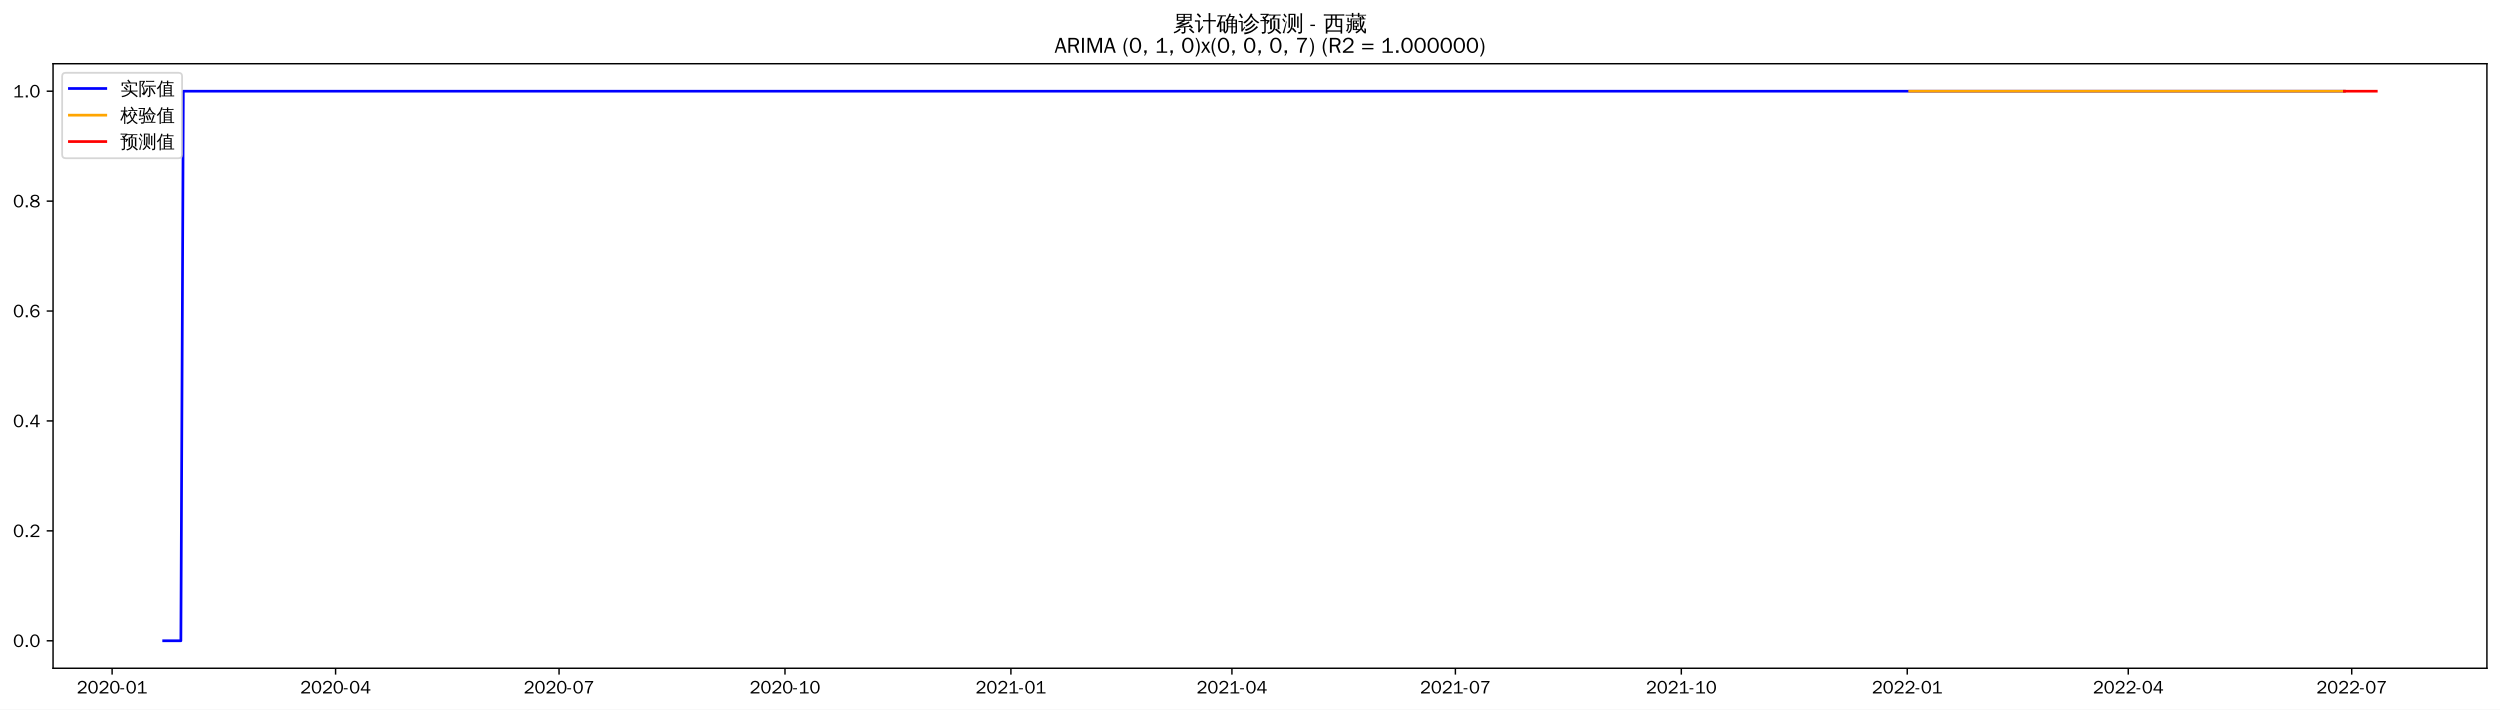
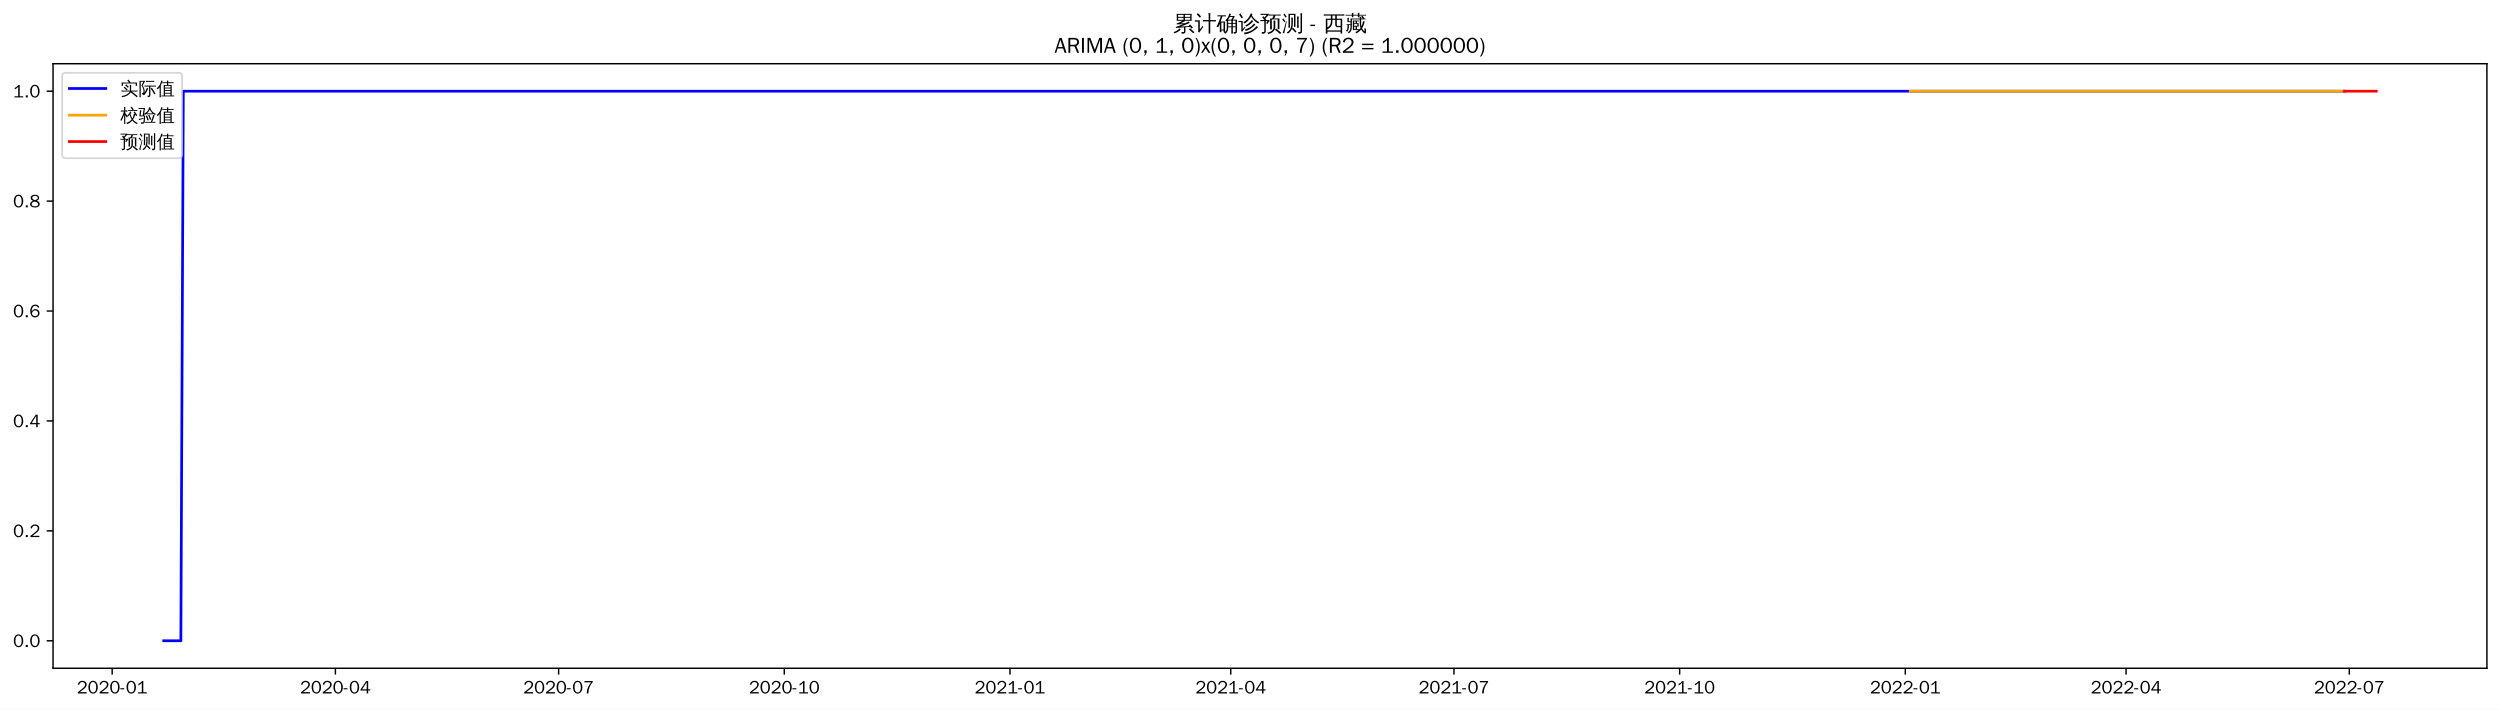
<svg xmlns="http://www.w3.org/2000/svg" xmlns:xlink="http://www.w3.org/1999/xlink" width="1375.592pt" height="390.418pt" viewBox="0 0 1375.592 390.418" version="1.1">
  <defs>
    <style type="text/css">*{stroke-linejoin: round; stroke-linecap: butt}</style>
  </defs>
  <g id="figure_1">
    <g id="patch_1">
      <path d="M 0 390.418  L 1375.592 390.418  L 1375.592 -0  L 0 -0  z " style="fill: #ffffff" />
    </g>
    <g id="axes_1">
      <g id="patch_2">
        <path d="M 29.192 367.701  L 1368.392 367.701  L 1368.392 35.061  L 29.192 35.061  z " style="fill: #ffffff" />
      </g>
      <g id="matplotlib.axis_1">
        <g id="xtick_1">
          <g id="line2d_1">
            <defs>
-               <path id="m395ae5145e" d="M 0 0  L 0 3.5  " style="stroke: #000000; stroke-width: 0.8" />
+               <path id="me0e0cd0b0f" d="M 0 0  L 0 3.5  " style="stroke: #000000; stroke-width: 0.8" />
            </defs>
            <g>
-               <use xlink:href="#m395ae5145e" x="61.689" y="367.701" style="stroke: #000000; stroke-width: 0.8" />
+               <use xlink:href="#me0e0cd0b0f" x="61.721" y="367.701" style="stroke: #000000; stroke-width: 0.8" />
            </g>
          </g>
          <g id="text_1">
-             <g transform="translate(42.19933 381.5573)scale(0.1 -0.1)">
+             <g transform="translate(42.23079 381.5573)scale(0.1 -0.1)">
              <defs>
                <path id="WenQuanYiZenHei-32" d="M 3488 0  L 369 0  L 369 456  L 2150 1850  Q 2931 2463 2931 3144  Q 2931 3619 2488 3863  Q 2231 4013 1931 4013  Q 1425 4013 1113 3619  Q 894 3356 881 3013  L 369 3169  Q 531 3981 1213 4300  Q 1544 4456 1950 4456  Q 2631 4456 3088 4044  L 3225 3888  L 3350 3706  Q 3481 3444 3481 3144  Q 3481 2313 2519 1569  L 1069 456  L 3488 456  L 3488 0  z " transform="scale(0.015625)" />
                <path id="WenQuanYiZenHei-30" d="M 3581 2175  Q 3581 1288 3169 638  Q 2713 -63 1938 -63  Q 1025 -63 563 831  Q 256 1425 256 2188  Q 256 3188 700 3819  Q 1138 4456 1888 4456  Q 2863 4456 3306 3500  Q 3581 2925 3581 2175  z M 3019 2100  Q 3019 3356 2500 3806  L 2350 3919  Q 2144 4031 1888 4031  Q 1100 4031 888 2956  Q 819 2625 819 2225  Q 819 1013 1338 569  Q 1588 356 1938 356  Q 2675 356 2925 1294  Q 3019 1663 3019 2100  z " transform="scale(0.015625)" />
                <path id="WenQuanYiZenHei-2d" d="M 1363 1444  L 0 1444  L 0 1844  L 1363 1844  L 1363 1444  z " transform="scale(0.015625)" />
                <path id="WenQuanYiZenHei-31" d="M 3556 0  L 488 0  L 488 406  L 1800 406  L 1800 3725  Q 1231 3125 588 2788  L 588 3338  Q 1456 3781 1931 4388  L 2331 4388  L 2331 406  L 3556 406  L 3556 0  z " transform="scale(0.015625)" />
              </defs>
              <use xlink:href="#WenQuanYiZenHei-32" />
              <use xlink:href="#WenQuanYiZenHei-30" x="59.961" />
              <use xlink:href="#WenQuanYiZenHei-32" x="119.922" />
              <use xlink:href="#WenQuanYiZenHei-30" x="179.883" />
              <use xlink:href="#WenQuanYiZenHei-2d" x="239.844" />
              <use xlink:href="#WenQuanYiZenHei-30" x="269.824" />
              <use xlink:href="#WenQuanYiZenHei-31" x="329.785" />
            </g>
          </g>
        </g>
        <g id="xtick_2">
          <g id="line2d_2">
            <g>
-               <use xlink:href="#m395ae5145e" x="184.651" y="367.701" style="stroke: #000000; stroke-width: 0.8" />
+               <use xlink:href="#me0e0cd0b0f" x="184.546" y="367.701" style="stroke: #000000; stroke-width: 0.8" />
            </g>
          </g>
          <g id="text_2">
-             <g transform="translate(165.1609 381.5573)scale(0.1 -0.1)">
+             <g transform="translate(165.056 381.5573)scale(0.1 -0.1)">
              <defs>
                <path id="WenQuanYiZenHei-34" d="M 3631 1025  L 2913 1025  L 2913 0  L 2381 0  L 2381 1025  L 219 1025  L 219 1388  L 2225 4388  L 2913 4388  L 2913 1444  L 3631 1444  L 3631 1025  z M 2381 1444  L 2381 3963  L 788 1444  L 2381 1444  z " transform="scale(0.015625)" />
              </defs>
              <use xlink:href="#WenQuanYiZenHei-32" />
              <use xlink:href="#WenQuanYiZenHei-30" x="59.961" />
              <use xlink:href="#WenQuanYiZenHei-32" x="119.922" />
              <use xlink:href="#WenQuanYiZenHei-30" x="179.883" />
              <use xlink:href="#WenQuanYiZenHei-2d" x="239.844" />
              <use xlink:href="#WenQuanYiZenHei-30" x="269.824" />
              <use xlink:href="#WenQuanYiZenHei-34" x="329.785" />
            </g>
          </g>
        </g>
        <g id="xtick_3">
          <g id="line2d_3">
            <g>
-               <use xlink:href="#m395ae5145e" x="307.612" y="367.701" style="stroke: #000000; stroke-width: 0.8" />
+               <use xlink:href="#me0e0cd0b0f" x="307.371" y="367.701" style="stroke: #000000; stroke-width: 0.8" />
            </g>
          </g>
          <g id="text_3">
-             <g transform="translate(288.1224 381.5573)scale(0.1 -0.1)">
+             <g transform="translate(287.8813 381.5573)scale(0.1 -0.1)">
              <defs>
                <path id="WenQuanYiZenHei-37" d="M 3400 4056  Q 1838 2175 1838 0  L 1275 0  Q 1269 1438 2056 2825  Q 2381 3400 2825 3913  L 444 3913  L 500 4388  L 3400 4388  L 3400 4056  z " transform="scale(0.015625)" />
              </defs>
              <use xlink:href="#WenQuanYiZenHei-32" />
              <use xlink:href="#WenQuanYiZenHei-30" x="59.961" />
              <use xlink:href="#WenQuanYiZenHei-32" x="119.922" />
              <use xlink:href="#WenQuanYiZenHei-30" x="179.883" />
              <use xlink:href="#WenQuanYiZenHei-2d" x="239.844" />
              <use xlink:href="#WenQuanYiZenHei-30" x="269.824" />
              <use xlink:href="#WenQuanYiZenHei-37" x="329.785" />
            </g>
          </g>
        </g>
        <g id="xtick_4">
          <g id="line2d_4">
            <g>
-               <use xlink:href="#m395ae5145e" x="431.925" y="367.701" style="stroke: #000000; stroke-width: 0.8" />
+               <use xlink:href="#me0e0cd0b0f" x="431.546" y="367.701" style="stroke: #000000; stroke-width: 0.8" />
            </g>
          </g>
          <g id="text_4">
-             <g transform="translate(412.4352 381.5573)scale(0.1 -0.1)">
+             <g transform="translate(412.0562 381.5573)scale(0.1 -0.1)">
              <use xlink:href="#WenQuanYiZenHei-32" />
              <use xlink:href="#WenQuanYiZenHei-30" x="59.961" />
              <use xlink:href="#WenQuanYiZenHei-32" x="119.922" />
              <use xlink:href="#WenQuanYiZenHei-30" x="179.883" />
              <use xlink:href="#WenQuanYiZenHei-2d" x="239.844" />
              <use xlink:href="#WenQuanYiZenHei-31" x="269.824" />
              <use xlink:href="#WenQuanYiZenHei-30" x="329.785" />
            </g>
          </g>
        </g>
        <g id="xtick_5">
          <g id="line2d_5">
            <g>
-               <use xlink:href="#m395ae5145e" x="556.238" y="367.701" style="stroke: #000000; stroke-width: 0.8" />
+               <use xlink:href="#me0e0cd0b0f" x="555.721" y="367.701" style="stroke: #000000; stroke-width: 0.8" />
            </g>
          </g>
          <g id="text_5">
-             <g transform="translate(536.748 381.5573)scale(0.1 -0.1)">
+             <g transform="translate(536.2312 381.5573)scale(0.1 -0.1)">
              <use xlink:href="#WenQuanYiZenHei-32" />
              <use xlink:href="#WenQuanYiZenHei-30" x="59.961" />
              <use xlink:href="#WenQuanYiZenHei-32" x="119.922" />
              <use xlink:href="#WenQuanYiZenHei-31" x="179.883" />
              <use xlink:href="#WenQuanYiZenHei-2d" x="239.844" />
              <use xlink:href="#WenQuanYiZenHei-30" x="269.824" />
              <use xlink:href="#WenQuanYiZenHei-31" x="329.785" />
            </g>
          </g>
        </g>
        <g id="xtick_6">
          <g id="line2d_6">
            <g>
-               <use xlink:href="#m395ae5145e" x="677.848" y="367.701" style="stroke: #000000; stroke-width: 0.8" />
+               <use xlink:href="#me0e0cd0b0f" x="677.197" y="367.701" style="stroke: #000000; stroke-width: 0.8" />
            </g>
          </g>
          <g id="text_6">
-             <g transform="translate(658.3583 381.5573)scale(0.1 -0.1)">
+             <g transform="translate(657.7067 381.5573)scale(0.1 -0.1)">
              <use xlink:href="#WenQuanYiZenHei-32" />
              <use xlink:href="#WenQuanYiZenHei-30" x="59.961" />
              <use xlink:href="#WenQuanYiZenHei-32" x="119.922" />
              <use xlink:href="#WenQuanYiZenHei-31" x="179.883" />
              <use xlink:href="#WenQuanYiZenHei-2d" x="239.844" />
              <use xlink:href="#WenQuanYiZenHei-30" x="269.824" />
              <use xlink:href="#WenQuanYiZenHei-34" x="329.785" />
            </g>
          </g>
        </g>
        <g id="xtick_7">
          <g id="line2d_7">
            <g>
-               <use xlink:href="#m395ae5145e" x="800.81" y="367.701" style="stroke: #000000; stroke-width: 0.8" />
+               <use xlink:href="#me0e0cd0b0f" x="800.022" y="367.701" style="stroke: #000000; stroke-width: 0.8" />
            </g>
          </g>
          <g id="text_7">
-             <g transform="translate(781.3199 381.5573)scale(0.1 -0.1)">
+             <g transform="translate(780.5319 381.5573)scale(0.1 -0.1)">
              <use xlink:href="#WenQuanYiZenHei-32" />
              <use xlink:href="#WenQuanYiZenHei-30" x="59.961" />
              <use xlink:href="#WenQuanYiZenHei-32" x="119.922" />
              <use xlink:href="#WenQuanYiZenHei-31" x="179.883" />
              <use xlink:href="#WenQuanYiZenHei-2d" x="239.844" />
              <use xlink:href="#WenQuanYiZenHei-30" x="269.824" />
              <use xlink:href="#WenQuanYiZenHei-37" x="329.785" />
            </g>
          </g>
        </g>
        <g id="xtick_8">
          <g id="line2d_8">
            <g>
-               <use xlink:href="#m395ae5145e" x="925.123" y="367.701" style="stroke: #000000; stroke-width: 0.8" />
+               <use xlink:href="#me0e0cd0b0f" x="924.197" y="367.701" style="stroke: #000000; stroke-width: 0.8" />
            </g>
          </g>
          <g id="text_8">
-             <g transform="translate(905.6327 381.5573)scale(0.1 -0.1)">
+             <g transform="translate(904.7069 381.5573)scale(0.1 -0.1)">
              <use xlink:href="#WenQuanYiZenHei-32" />
              <use xlink:href="#WenQuanYiZenHei-30" x="59.961" />
              <use xlink:href="#WenQuanYiZenHei-32" x="119.922" />
              <use xlink:href="#WenQuanYiZenHei-31" x="179.883" />
              <use xlink:href="#WenQuanYiZenHei-2d" x="239.844" />
              <use xlink:href="#WenQuanYiZenHei-31" x="269.824" />
              <use xlink:href="#WenQuanYiZenHei-30" x="329.785" />
            </g>
          </g>
        </g>
        <g id="xtick_9">
          <g id="line2d_9">
            <g>
-               <use xlink:href="#m395ae5145e" x="1049.435" y="367.701" style="stroke: #000000; stroke-width: 0.8" />
+               <use xlink:href="#me0e0cd0b0f" x="1048.372" y="367.701" style="stroke: #000000; stroke-width: 0.8" />
            </g>
          </g>
          <g id="text_9">
-             <g transform="translate(1029.945 381.5573)scale(0.1 -0.1)">
+             <g transform="translate(1028.882 381.5573)scale(0.1 -0.1)">
              <use xlink:href="#WenQuanYiZenHei-32" />
              <use xlink:href="#WenQuanYiZenHei-30" x="59.961" />
              <use xlink:href="#WenQuanYiZenHei-32" x="119.922" />
              <use xlink:href="#WenQuanYiZenHei-32" x="179.883" />
              <use xlink:href="#WenQuanYiZenHei-2d" x="239.844" />
              <use xlink:href="#WenQuanYiZenHei-30" x="269.824" />
              <use xlink:href="#WenQuanYiZenHei-31" x="329.785" />
            </g>
          </g>
        </g>
        <g id="xtick_10">
          <g id="line2d_10">
            <g>
-               <use xlink:href="#m395ae5145e" x="1171.046" y="367.701" style="stroke: #000000; stroke-width: 0.8" />
+               <use xlink:href="#me0e0cd0b0f" x="1169.847" y="367.701" style="stroke: #000000; stroke-width: 0.8" />
            </g>
          </g>
          <g id="text_10">
-             <g transform="translate(1151.556 381.5573)scale(0.1 -0.1)">
+             <g transform="translate(1150.357 381.5573)scale(0.1 -0.1)">
              <use xlink:href="#WenQuanYiZenHei-32" />
              <use xlink:href="#WenQuanYiZenHei-30" x="59.961" />
              <use xlink:href="#WenQuanYiZenHei-32" x="119.922" />
              <use xlink:href="#WenQuanYiZenHei-32" x="179.883" />
              <use xlink:href="#WenQuanYiZenHei-2d" x="239.844" />
              <use xlink:href="#WenQuanYiZenHei-30" x="269.824" />
              <use xlink:href="#WenQuanYiZenHei-34" x="329.785" />
            </g>
          </g>
        </g>
        <g id="xtick_11">
          <g id="line2d_11">
            <g>
-               <use xlink:href="#m395ae5145e" x="1294.007" y="367.701" style="stroke: #000000; stroke-width: 0.8" />
+               <use xlink:href="#me0e0cd0b0f" x="1292.672" y="367.701" style="stroke: #000000; stroke-width: 0.8" />
            </g>
          </g>
          <g id="text_11">
-             <g transform="translate(1274.517 381.5573)scale(0.1 -0.1)">
+             <g transform="translate(1273.183 381.5573)scale(0.1 -0.1)">
              <use xlink:href="#WenQuanYiZenHei-32" />
              <use xlink:href="#WenQuanYiZenHei-30" x="59.961" />
              <use xlink:href="#WenQuanYiZenHei-32" x="119.922" />
              <use xlink:href="#WenQuanYiZenHei-32" x="179.883" />
              <use xlink:href="#WenQuanYiZenHei-2d" x="239.844" />
              <use xlink:href="#WenQuanYiZenHei-30" x="269.824" />
              <use xlink:href="#WenQuanYiZenHei-37" x="329.785" />
            </g>
          </g>
        </g>
      </g>
      <g id="matplotlib.axis_2">
        <g id="ytick_1">
          <g id="line2d_12">
            <defs>
-               <path id="maf4e1ea044" d="M 0 0  L -3.5 0  " style="stroke: #000000; stroke-width: 0.8" />
+               <path id="m2fe82721d5" d="M 0 0  L -3.5 0  " style="stroke: #000000; stroke-width: 0.8" />
            </defs>
            <g>
-               <use xlink:href="#maf4e1ea044" x="29.192" y="352.581" style="stroke: #000000; stroke-width: 0.8" />
+               <use xlink:href="#m2fe82721d5" x="29.192" y="352.581" style="stroke: #000000; stroke-width: 0.8" />
            </g>
          </g>
          <g id="text_12">
            <g transform="translate(7.2 356.0091)scale(0.1 -0.1)">
              <defs>
                <path id="WenQuanYiZenHei-2e" d="M 1344 0  L 631 0  L 631 725  L 1344 725  L 1344 0  z " transform="scale(0.015625)" />
              </defs>
              <use xlink:href="#WenQuanYiZenHei-30" />
              <use xlink:href="#WenQuanYiZenHei-2e" x="59.961" />
              <use xlink:href="#WenQuanYiZenHei-30" x="89.941" />
            </g>
          </g>
        </g>
        <g id="ytick_2">
          <g id="line2d_13">
            <g>
-               <use xlink:href="#maf4e1ea044" x="29.192" y="292.101" style="stroke: #000000; stroke-width: 0.8" />
+               <use xlink:href="#m2fe82721d5" x="29.192" y="292.101" style="stroke: #000000; stroke-width: 0.8" />
            </g>
          </g>
          <g id="text_13">
            <g transform="translate(7.2 295.5291)scale(0.1 -0.1)">
              <use xlink:href="#WenQuanYiZenHei-30" />
              <use xlink:href="#WenQuanYiZenHei-2e" x="59.961" />
              <use xlink:href="#WenQuanYiZenHei-32" x="89.941" />
            </g>
          </g>
        </g>
        <g id="ytick_3">
          <g id="line2d_14">
            <g>
-               <use xlink:href="#maf4e1ea044" x="29.192" y="231.621" style="stroke: #000000; stroke-width: 0.8" />
+               <use xlink:href="#m2fe82721d5" x="29.192" y="231.621" style="stroke: #000000; stroke-width: 0.8" />
            </g>
          </g>
          <g id="text_14">
            <g transform="translate(7.2 235.0491)scale(0.1 -0.1)">
              <use xlink:href="#WenQuanYiZenHei-30" />
              <use xlink:href="#WenQuanYiZenHei-2e" x="59.961" />
              <use xlink:href="#WenQuanYiZenHei-34" x="89.941" />
            </g>
          </g>
        </g>
        <g id="ytick_4">
          <g id="line2d_15">
            <g>
-               <use xlink:href="#maf4e1ea044" x="29.192" y="171.141" style="stroke: #000000; stroke-width: 0.8" />
+               <use xlink:href="#m2fe82721d5" x="29.192" y="171.141" style="stroke: #000000; stroke-width: 0.8" />
            </g>
          </g>
          <g id="text_15">
            <g transform="translate(7.2 174.5691)scale(0.1 -0.1)">
              <defs>
                <path id="WenQuanYiZenHei-36" d="M 3550 1431  Q 3550 725 3006 288  Q 2581 -63 1994 -63  Q 1013 -63 563 825  Q 288 1363 288 2081  Q 288 3294 856 3938  Q 1319 4456 2075 4456  Q 2969 4456 3363 3756  Q 3431 3631 3481 3481  L 2988 3350  Q 2750 3994 2075 4006  Q 1056 4006 844 2669  Q 794 2356 794 1981  L 806 1981  Q 1006 2506 1544 2744  Q 1819 2869 2119 2869  Q 2788 2869 3213 2375  Q 3550 1975 3550 1431  z M 3038 1406  Q 3038 1906 2656 2213  Q 2381 2431 2038 2431  Q 1525 2431 1181 2044  Q 919 1744 919 1356  Q 919 881 1344 581  Q 1631 375 1981 375  Q 2519 375 2838 781  Q 3038 1050 3038 1406  z " transform="scale(0.015625)" />
              </defs>
              <use xlink:href="#WenQuanYiZenHei-30" />
              <use xlink:href="#WenQuanYiZenHei-2e" x="59.961" />
              <use xlink:href="#WenQuanYiZenHei-36" x="89.941" />
            </g>
          </g>
        </g>
        <g id="ytick_5">
          <g id="line2d_16">
            <g>
-               <use xlink:href="#maf4e1ea044" x="29.192" y="110.661" style="stroke: #000000; stroke-width: 0.8" />
+               <use xlink:href="#m2fe82721d5" x="29.192" y="110.661" style="stroke: #000000; stroke-width: 0.8" />
            </g>
          </g>
          <g id="text_16">
            <g transform="translate(7.2 114.0891)scale(0.1 -0.1)">
              <defs>
                <path id="WenQuanYiZenHei-38" d="M 3619 1175  Q 3619 431 2850 100  Q 2444 -63 1944 -63  Q 1231 -63 725 269  Q 225 594 225 1125  Q 225 1881 1269 2281  Q 719 2481 519 2938  Q 444 3119 444 3319  Q 444 4000 1144 4294  Q 1519 4456 1963 4456  Q 2669 4456 3094 4094  Q 3425 3813 3425 3369  Q 3425 2638 2575 2356  Q 3231 2056 3450 1725  Q 3619 1488 3619 1175  z M 2944 3344  Q 2944 3906 2288 4019  Q 2138 4044 1969 4044  Q 1438 4044 1163 3775  Q 1000 3613 1000 3375  Q 1000 2925 1594 2663  Q 1756 2588 1931 2550  Q 2581 2725 2788 2956  Q 2944 3125 2944 3344  z M 3075 1094  Q 3075 1738 1875 2050  Q 1094 1881 850 1463  Q 763 1313 763 1131  Q 763 569 1456 406  Q 1681 344 1944 344  Q 2519 344 2850 619  Q 3075 813 3075 1094  z " transform="scale(0.015625)" />
              </defs>
              <use xlink:href="#WenQuanYiZenHei-30" />
              <use xlink:href="#WenQuanYiZenHei-2e" x="59.961" />
              <use xlink:href="#WenQuanYiZenHei-38" x="89.941" />
            </g>
          </g>
        </g>
        <g id="ytick_6">
          <g id="line2d_17">
            <g>
-               <use xlink:href="#maf4e1ea044" x="29.192" y="50.181" style="stroke: #000000; stroke-width: 0.8" />
+               <use xlink:href="#m2fe82721d5" x="29.192" y="50.181" style="stroke: #000000; stroke-width: 0.8" />
            </g>
          </g>
          <g id="text_17">
            <g transform="translate(7.2 53.60912)scale(0.1 -0.1)">
              <use xlink:href="#WenQuanYiZenHei-31" />
              <use xlink:href="#WenQuanYiZenHei-2e" x="59.961" />
              <use xlink:href="#WenQuanYiZenHei-30" x="89.941" />
            </g>
          </g>
        </g>
      </g>
      <g id="line2d_18">
-         <path d="M 90.065 352.581  L 99.523 352.581  L 100.875 50.181  L 1289.954 50.181  L 1289.954 50.181  " clip-path="url(#p547ffc4bbb)" style="fill: none; stroke: #0000ff; stroke-width: 1.5; stroke-linecap: square" />
+         <path d="M 90.065 352.581  L 99.513 352.581  L 100.863 50.181  L 1289.973 50.181  L 1289.973 50.181  " clip-path="url(#pf0f1c2ff6e)" style="fill: none; stroke: #0000ff; stroke-width: 1.5; stroke-linecap: square" />
      </g>
      <g id="line2d_19">
-         <path d="M 1050.787 50.181  L 1289.954 50.181  L 1289.954 50.181  " clip-path="url(#p547ffc4bbb)" style="fill: none; stroke: #ffa500; stroke-width: 1.5; stroke-linecap: square" />
+         <path d="M 1051.071 50.181  L 1289.973 50.181  L 1289.973 50.181  " clip-path="url(#pf0f1c2ff6e)" style="fill: none; stroke: #ffa500; stroke-width: 1.5; stroke-linecap: square" />
      </g>
      <g id="line2d_20">
-         <path d="M 1289.954 50.181  L 1291.305 50.181  L 1292.656 50.181  L 1294.007 50.181  L 1295.358 50.181  L 1296.71 50.181  L 1298.061 50.181  L 1299.412 50.181  L 1300.763 50.181  L 1302.115 50.181  L 1303.466 50.181  L 1304.817 50.181  L 1306.168 50.181  L 1307.519 50.181  " clip-path="url(#p547ffc4bbb)" style="fill: none; stroke: #ff0000; stroke-width: 1.5; stroke-linecap: square" />
+         <path d="M 1289.973 50.181  L 1291.323 50.181  L 1292.672 50.181  L 1294.022 50.181  L 1295.372 50.181  L 1296.722 50.181  L 1298.071 50.181  L 1299.421 50.181  L 1300.771 50.181  L 1302.121 50.181  L 1303.47 50.181  L 1304.82 50.181  L 1306.17 50.181  L 1307.519 50.181  " clip-path="url(#pf0f1c2ff6e)" style="fill: none; stroke: #ff0000; stroke-width: 1.5; stroke-linecap: square" />
      </g>
      <g id="patch_3">
        <path d="M 29.192 367.701  L 29.192 35.061  " style="fill: none; stroke: #000000; stroke-width: 0.8; stroke-linejoin: miter; stroke-linecap: square" />
      </g>
      <g id="patch_4">
        <path d="M 1368.392 367.701  L 1368.392 35.061  " style="fill: none; stroke: #000000; stroke-width: 0.8; stroke-linejoin: miter; stroke-linecap: square" />
      </g>
      <g id="patch_5">
        <path d="M 29.192 367.701  L 1368.392 367.701  " style="fill: none; stroke: #000000; stroke-width: 0.8; stroke-linejoin: miter; stroke-linecap: square" />
      </g>
      <g id="patch_6">
        <path d="M 29.192 35.061  L 1368.392 35.061  " style="fill: none; stroke: #000000; stroke-width: 0.8; stroke-linejoin: miter; stroke-linecap: square" />
      </g>
      <g id="text_18">
        <g transform="translate(645.395 17.04188)scale(0.12 -0.12)">
          <defs>
            <path id="WenQuanYiZenHei-7d2f" d="M 5963 -681  Q 5363 -81 4706 456  L 5000 819  Q 5675 269 6294 -350  L 5963 -681  z M 1944 738  Q 2094 556 2281 413  Q 1575 -356 375 -706  Q 350 -481 200 -319  Q 725 -181 1122 69  Q 1519 319 1944 738  z M 3244 -169  L 3244 1063  L 869 881  L 850 1181  Q 1431 1325 2969 1988  L 1119 1931  L 1113 2231  Q 1350 2263 1862 2497  Q 2375 2731 2800 2988  L 1094 2988  Q 1169 4006 1094 5019  L 5506 5019  Q 5425 4006 5500 2988  L 3431 2988  Q 3475 2931 3525 2875  Q 2856 2494 2281 2256  L 3388 2269  L 3650 2288  Q 4338 2606 4650 2800  Q 4744 2563 4881 2344  Q 4644 2225 3975 1956  L 2269 1281  L 4444 1425  L 4813 1469  L 4681 1588  L 4988 1938  Q 5481 1500 5863 963  L 5481 694  Q 5300 950 5081 1188  L 4463 1163  L 3669 1100  L 3669 -250  Q 3669 -444 3488 -594  Q 3225 -819 2569 -813  Q 2638 -513 2431 -294  Q 2619 -319 2900 -322  Q 3181 -325 3212 -294  Q 3244 -263 3244 -169  z M 3513 4131  L 5081 4131  L 5081 4725  L 3513 4725  L 3513 4131  z M 3088 4131  L 3088 4725  L 1519 4725  L 1519 4131  L 3088 4131  z M 3513 3856  L 3513 3288  L 5081 3288  L 5081 3856  L 3513 3856  z M 3088 3856  L 1519 3856  L 1519 3288  L 3088 3288  L 3088 3856  z " transform="scale(0.015625)" />
            <path id="WenQuanYiZenHei-8ba1" d="M 4569 -769  Q 4313 -738 4056 -769  Q 4081 -294 4081 175  L 4081 2806  L 3213 2806  Q 2813 2806 2413 2788  Q 2438 3000 2413 3219  Q 2813 3200 3213 3200  L 4081 3200  L 4081 4313  Q 4081 4788 4056 5263  Q 4313 5231 4569 5263  Q 4550 4788 4550 4313  L 4550 3200  L 5381 3200  Q 5781 3200 6181 3219  Q 6163 3000 6181 2788  Q 5781 2806 5381 2806  L 4550 2806  L 4550 175  Q 4550 -294 4569 -769  z M 38 2725  Q 63 2931 38 3138  Q 419 3119 800 3119  L 1481 3119  L 1481 425  L 2044 1150  L 2250 1488  L 2525 1188  L 2313 950  L 1294 -488  L 963 -231  Q 1025 -94 1025 63  L 1025 2744  L 800 2744  Q 419 2744 38 2725  z M 1450 3913  Q 1094 4438 600 4831  L 913 5225  Q 1488 4769 1869 4194  L 1450 3913  z " transform="scale(0.015625)" />
            <path id="WenQuanYiZenHei-786e" d="M 4794 -769  Q 4563 -744 4331 -769  Q 4350 -344 4350 81  L 4350 1081  L 3419 1081  L 3419 788  Q 3419 225 3150 -194  Q 2881 -613 2456 -806  Q 2375 -569 2150 -444  Q 2531 -344 2765 -15  Q 3000 313 3000 788  L 2994 2919  L 2888 2813  Q 2769 3000 2563 3081  Q 3044 3494 3309 3969  Q 3575 4444 3763 5119  Q 3981 5044 4213 5013  Q 4144 4700 4025 4400  L 5238 4400  L 5306 4050  Q 5213 4031 5163 3947  Q 5113 3863 4813 3325  L 5994 3325  L 5994 -150  Q 5981 -519 5738 -656  Q 5469 -806 5069 -806  Q 5125 -525 4956 -294  Q 5100 -313 5290 -316  Q 5481 -319 5525 -278  Q 5569 -238 5569 25  L 5569 1081  L 4769 1081  L 4769 81  Q 4769 -344 4794 -769  z M 4769 1344  L 5569 1344  L 5569 2100  L 4769 2100  L 4769 1344  z M 4350 1344  L 4350 2100  L 3413 2100  L 3419 1344  L 4350 1344  z M 4769 2363  L 5569 2363  L 5569 3038  L 4769 3038  L 4769 2363  z M 4350 2363  L 4350 3038  L 3413 3038  L 3413 2363  L 4350 2363  z M 3375 3325  L 4350 3325  L 4344 3331  L 4775 4113  L 3894 4113  Q 3688 3700 3375 3325  z M 481 1069  Q 281 1194 -25 1188  Q 775 2750 1244 4294  L 869 4294  Q 563 4294 250 4275  Q 269 4438 250 4594  Q 563 4581 869 4581  L 2156 4581  Q 2463 4581 2775 4594  Q 2756 4438 2775 4275  Q 2463 4294 2156 4294  L 1744 4294  L 1181 2763  L 2494 2763  L 2494 -338  L 2050 -338  L 2050 156  L 1406 156  Q 1406 -94 1419 -350  Q 1181 -325 938 -350  Q 956 75 956 500  L 956 2181  L 769 1713  Q 631 1388 481 1069  z M 2050 2475  L 1400 2475  L 1400 425  L 2050 425  L 2050 2475  z " transform="scale(0.015625)" />
            <path id="WenQuanYiZenHei-8bca" d="M 5369 1456  Q 5556 1256 5775 1100  Q 5038 344 4081 -225  Q 3106 -819 1788 -1006  Q 1788 -725 1631 -500  Q 3363 -306 4406 519  Q 4919 956 5369 1456  z M 4594 2219  Q 4781 2031 5013 1881  Q 3625 394 2150 -25  Q 2113 250 1913 444  Q 2475 594 3015 850  Q 3556 1106 3919 1463  Q 4275 1819 4594 2219  z M 3969 3188  Q 4150 3013 4356 2881  Q 3625 1913 2306 1275  Q 2244 1500 2056 1644  Q 2619 1900 3053 2256  Q 3488 2613 3969 3188  z M 5813 2194  Q 4525 2913 3731 4188  Q 2919 2844 1813 2163  Q 1700 2413 1456 2550  Q 1950 2844 2400 3231  Q 2850 3619 3113 4063  Q 3413 4581 3644 5163  Q 3881 5038 4144 4963  Q 4056 4775 3963 4594  Q 4325 3919 4844 3441  Q 5363 2963 6175 2538  Q 5931 2431 5813 2194  z M 31 2613  Q 50 2775 31 2938  Q 325 2925 619 2925  L 1275 2925  L 1275 506  L 1675 1006  L 1831 1250  L 2038 1013  L 1881 838  L 1100 -256  L 825 -25  Q 869 81 869 200  L 869 2625  L 31 2613  z M 950 3713  Q 606 4325 200 4881  L 556 5163  Q 981 4588 1338 3944  L 950 3713  z " transform="scale(0.015625)" />
            <path id="WenQuanYiZenHei-9884" d="M 1206 19  L 1206 2888  L 669 2888  Q 356 2888 50 2869  Q 63 3044 50 3213  Q 363 3194 669 3194  L 1250 3194  Q 950 3631 606 4031  L 963 4338  L 1263 3975  L 1913 4719  L 731 4719  Q 419 4719 106 4706  Q 125 4875 106 5044  Q 419 5031 731 5031  L 2481 5031  L 2544 4663  Q 2394 4613 2256 4466  Q 2119 4319 1525 3631  Q 1656 3444 1788 3250  L 1700 3194  L 2700 3194  L 2763 2825  Q 2656 2819 2613 2763  L 2100 2038  L 1750 2288  L 2175 2888  L 1638 2888  L 1638 -150  Q 1638 -525 1363 -669  Q 1075 -819 525 -813  Q 594 -513 388 -294  Q 575 -313 837 -316  Q 1100 -319 1153 -272  Q 1206 -225 1206 19  z M 5813 -888  Q 5100 -225 4306 375  L 4669 719  Q 5481 106 6219 -575  L 5813 -888  z M 2375 -906  Q 2294 -631 2025 -506  Q 2769 -431 3353 19  Q 3938 469 3938 1069  L 3938 2200  Q 3938 2625 3913 3050  Q 4188 3025 4456 3050  Q 4431 2625 4431 2200  L 4431 1069  Q 4431 681 4225 319  Q 3644 -606 2375 -906  z M 3444 488  Q 3169 513 2894 488  Q 2919 913 2919 1338  L 2919 3675  Q 3219 3675 3525 3675  Q 3750 4013 3931 4525  L 3238 4525  Q 2888 4525 2538 4513  Q 2556 4669 2538 4831  Q 2888 4813 3238 4813  L 5313 4813  Q 5663 4813 6006 4831  Q 5988 4669 6006 4513  Q 5663 4525 5313 4525  L 4481 4525  Q 4388 4088 4088 3675  L 5644 3675  L 5644 513  L 5144 513  L 5144 3388  L 3894 3388  L 3875 3363  Q 3863 3375 3844 3388  Q 3631 3388 3413 3388  L 3419 1338  Q 3419 913 3444 488  z " transform="scale(0.015625)" />
            <path id="WenQuanYiZenHei-6d4b" d="M 5450 138  L 5450 4306  Q 5450 4750 5425 5188  Q 5663 5163 5906 5188  Q 5881 4750 5881 4306  L 5881 -38  Q 5888 -569 5519 -719  Q 5194 -831 4825 -813  Q 4894 -519 4694 -281  Q 4869 -306 5094 -309  Q 5319 -313 5384 -256  Q 5450 -200 5450 138  z M 4900 938  Q 4663 963 4419 938  Q 4444 1375 4444 1819  L 4444 3381  Q 4444 3819 4419 4263  Q 4663 4238 4900 4263  Q 4875 3819 4875 3381  L 4875 1819  Q 4875 1375 4900 938  z M 2750 2025  L 2750 3038  Q 2750 3481 2725 3919  Q 2963 3894 3206 3919  Q 3181 3481 3181 3038  L 3181 2025  Q 3181 1263 2919 625  L 3231 956  Q 3781 431 4256 -150  L 3888 -456  Q 3431 106 2906 600  Q 2531 -288 1738 -769  Q 1606 -519 1338 -450  Q 1988 -156 2369 478  Q 2750 1113 2750 2025  z M 2363 969  Q 2119 994 1881 969  Q 1906 1406 1906 1850  L 1906 5038  L 3956 5031  L 3956 1200  L 3525 1200  L 3525 4713  L 2338 4713  L 2338 1850  Q 2338 1406 2363 969  z M 663 -738  Q 481 -588 206 -575  Q 400 -69 606 581  Q 813 1231 1200 2838  L 1381 2706  L 875 338  L 663 -738  z M 1006 2856  L 731 2550  L 75 3400  L 350 3713  L 1006 2856  z M 1088 3913  Q 781 4388 425 4800  L 694 5125  Q 1069 4688 1388 4188  L 1088 3913  z " transform="scale(0.015625)" />
            <path id="WenQuanYiZenHei-20" transform="scale(0.015625)" />
            <path id="WenQuanYiZenHei-897f" d="M 700 3606  L 2188 3606  L 2188 4513  L 844 4513  Q 481 4513 113 4494  Q 138 4694 113 4888  Q 481 4869 844 4869  L 5406 4869  Q 5769 4869 6138 4888  Q 6113 4694 6138 4494  Q 5769 4513 5406 4513  L 3925 4513  L 3925 3606  L 5506 3606  L 5506 -763  L 5050 -763  L 5050 -200  L 1169 -200  Q 1175 -488 1188 -775  Q 938 -750 694 -775  Q 713 -319 713 144  L 700 3606  z M 3475 3250  L 2638 3250  L 2638 2663  Q 2638 1950 2234 1378  Q 1831 806 1188 556  Q 1175 594 1163 631  L 1163 163  L 5050 163  L 5050 1119  L 4144 1119  Q 3869 1119 3672 1312  Q 3475 1506 3475 1781  L 3475 3250  z M 3925 3250  L 3925 1781  Q 3925 1656 3987 1565  Q 4050 1475 4150 1475  L 5050 1475  L 5050 3250  L 3925 3250  z M 2188 3250  L 1156 3250  L 1163 1063  Q 1625 1269 1906 1700  Q 2188 2131 2188 2663  L 2188 3250  z M 3475 3606  L 3475 4513  L 2638 4513  L 2638 3606  L 3475 3606  z " transform="scale(0.015625)" />
            <path id="WenQuanYiZenHei-85cf" d="M 4781 1294  Q 5088 2000 5213 2869  Q 5450 2819 5694 2819  Q 5531 1719 4938 800  Q 5181 213 5663 -169  Q 5663 331 5638 825  Q 5831 681 6075 688  Q 6125 69 6056 -544  Q 6044 -700 5900 -750  Q 5819 -775 5744 -731  Q 5056 -300 4675 438  Q 4075 -319 3250 -725  Q 3169 -488 2969 -344  Q 3488 -100 3931 263  L 2244 263  L 2238 3063  L 2638 3063  L 2638 3050  Q 2638 3050 3588 3050  Q 3819 3050 4050 3063  Q 4038 2938 4050 2813  L 3456 2825  L 3456 2306  L 3938 2306  L 3938 1288  Q 3694 1288 3456 1288  L 3456 519  L 4200 519  L 4200 513  Q 4363 675 4494 844  Q 4269 1488 4269 2269  L 4269 3400  L 1956 3400  L 1950 1094  Q 1938 169 1469 -338  Q 1288 -550 1038 -694  Q 938 -475 713 -381  Q 1531 -50 1556 1094  L 1556 1725  L 1088 1725  L 1088 1250  Q 1088 350 569 -219  Q 419 -38 181 6  Q 694 406 694 1250  L 694 1725  Q 550 1719 406 1713  Q 425 1856 406 1994  Q 663 1981 919 1981  L 1556 1981  L 1556 2600  L 650 2600  L 650 3050  Q 650 3450 631 3856  Q 850 3831 1069 3856  Q 1044 3450 1044 3050  L 1044 2856  L 1556 2856  L 1556 3656  L 4263 3656  L 4256 4156  Q 4475 4131 4694 4156  L 4681 3656  L 5144 3656  L 4706 4206  L 5050 4475  L 5594 3781  L 5431 3656  L 5950 3669  Q 5938 3525 5950 3388  Q 5694 3400 5438 3400  L 4681 3400  L 4663 2275  Q 4675 1769 4781 1294  z M 3056 1288  L 2644 1288  L 2644 519  L 3056 519  L 3056 1288  z M 3544 2081  L 2638 2081  L 2644 1519  L 3544 1519  L 3544 2081  z M 3056 2306  L 3056 2825  L 2638 2825  Q 2638 2569 2638 2306  L 3056 2306  z M 4175 4044  Q 3938 4063 3706 4044  Q 3725 4288 3725 4519  L 2381 4519  Q 2388 4281 2400 4044  Q 2169 4063 1938 4044  Q 1950 4288 1956 4519  L 719 4519  Q 419 4519 119 4506  Q 131 4638 119 4763  Q 419 4750 719 4750  L 1956 4750  Q 1950 5025 1938 5294  Q 2169 5275 2400 5294  Q 2381 5019 2381 4750  L 3725 4750  Q 3725 5031 3706 5306  Q 3938 5288 4175 5306  Q 4156 5025 4150 4750  L 5531 4750  Q 5831 4750 6131 4763  Q 6119 4638 6131 4506  Q 5831 4519 5531 4519  L 4156 4519  Q 4156 4281 4175 4044  z " transform="scale(0.015625)" />
          </defs>
          <use xlink:href="#WenQuanYiZenHei-7d2f" />
          <use xlink:href="#WenQuanYiZenHei-8ba1" x="100" />
          <use xlink:href="#WenQuanYiZenHei-786e" x="200" />
          <use xlink:href="#WenQuanYiZenHei-8bca" x="300" />
          <use xlink:href="#WenQuanYiZenHei-9884" x="400" />
          <use xlink:href="#WenQuanYiZenHei-6d4b" x="500" />
          <use xlink:href="#WenQuanYiZenHei-20" x="600" />
          <use xlink:href="#WenQuanYiZenHei-2d" x="629.98" />
          <use xlink:href="#WenQuanYiZenHei-20" x="659.961" />
          <use xlink:href="#WenQuanYiZenHei-897f" x="689.941" />
          <use xlink:href="#WenQuanYiZenHei-85cf" x="789.941" />
        </g>
        <g transform="translate(580.1844 29.061)scale(0.12 -0.12)">
          <defs>
            <path id="WenQuanYiZenHei-41" d="M 3550 0  L 2988 0  L 2550 1281  L 919 1281  L 531 0  L 69 0  L 1494 4388  L 2125 4388  L 3550 0  z M 2425 1694  L 1756 3800  L 1075 1694  L 2425 1694  z " transform="scale(0.015625)" />
            <path id="WenQuanYiZenHei-52" d="M 3675 0  L 3100 0  L 2288 1900  L 1069 1900  L 1069 0  L 519 0  L 519 4388  L 2163 4388  Q 3006 4388 3400 3900  Q 3581 3663 3625 3325  Q 3631 3250 3631 3163  Q 3631 2594 3219 2244  Q 3038 2100 2813 2038  L 3675 0  z M 3081 3169  Q 3081 3825 2356 3906  Q 2263 3919 2163 3919  L 1069 3919  L 1069 2350  L 2100 2350  Q 2906 2350 3044 2919  Q 3081 3031 3081 3169  z " transform="scale(0.015625)" />
            <path id="WenQuanYiZenHei-49" d="M 1100 0  L 550 0  L 550 4388  L 1100 4388  L 1100 0  z " transform="scale(0.015625)" />
            <path id="WenQuanYiZenHei-4d" d="M 4756 0  L 4206 0  L 4206 3831  L 4181 3831  L 2788 0  L 2419 0  L 1000 3831  L 975 3831  L 975 0  L 513 0  L 513 4388  L 1331 4388  L 2656 875  L 3950 4388  L 4756 4388  L 4756 0  z " transform="scale(0.015625)" />
            <path id="WenQuanYiZenHei-28" d="M 1606 -1094  L 1275 -1094  Q 475 -100 338 1231  Q 319 1438 319 1656  Q 319 3031 1156 4244  Q 1213 4313 1269 4388  L 1600 4388  Q 806 3169 794 1681  Q 794 188 1606 -1094  z " transform="scale(0.015625)" />
            <path id="WenQuanYiZenHei-2c" d="M 1363 75  L 881 -825  L 606 -825  L 994 0  L 656 0  L 656 738  L 1363 738  L 1363 75  z " transform="scale(0.015625)" />
            <path id="WenQuanYiZenHei-29" d="M 1600 1656  Q 1600 306 869 -788  Q 769 -950 644 -1094  L 313 -1094  Q 1125 188 1125 1681  Q 1125 3169 338 4363  Q 325 4375 319 4388  L 650 4388  Q 1525 3231 1594 1863  Q 1600 1763 1600 1656  z " transform="scale(0.015625)" />
            <path id="WenQuanYiZenHei-78" d="M 2806 0  L 2213 0  L 1394 1319  L 544 0  L 50 0  L 1144 1681  L 163 3250  L 744 3250  L 1431 2138  L 2144 3250  L 2631 3250  L 1681 1794  L 2806 0  z " transform="scale(0.015625)" />
            <path id="WenQuanYiZenHei-3d" d="M 3569 2256  L 263 2256  L 263 2675  L 3569 2675  L 3569 2256  z M 3569 1019  L 263 1019  L 263 1431  L 3569 1431  L 3569 1019  z " transform="scale(0.015625)" />
          </defs>
          <use xlink:href="#WenQuanYiZenHei-41" />
          <use xlink:href="#WenQuanYiZenHei-52" x="55.957" />
          <use xlink:href="#WenQuanYiZenHei-49" x="117.871" />
          <use xlink:href="#WenQuanYiZenHei-4d" x="143.848" />
          <use xlink:href="#WenQuanYiZenHei-41" x="225.781" />
          <use xlink:href="#WenQuanYiZenHei-20" x="281.738" />
          <use xlink:href="#WenQuanYiZenHei-28" x="311.719" />
          <use xlink:href="#WenQuanYiZenHei-30" x="341.699" />
          <use xlink:href="#WenQuanYiZenHei-2c" x="401.66" />
          <use xlink:href="#WenQuanYiZenHei-20" x="431.641" />
          <use xlink:href="#WenQuanYiZenHei-31" x="461.621" />
          <use xlink:href="#WenQuanYiZenHei-2c" x="521.582" />
          <use xlink:href="#WenQuanYiZenHei-20" x="551.562" />
          <use xlink:href="#WenQuanYiZenHei-30" x="581.543" />
          <use xlink:href="#WenQuanYiZenHei-29" x="641.504" />
          <use xlink:href="#WenQuanYiZenHei-78" x="671.484" />
          <use xlink:href="#WenQuanYiZenHei-28" x="715.43" />
          <use xlink:href="#WenQuanYiZenHei-30" x="745.41" />
          <use xlink:href="#WenQuanYiZenHei-2c" x="805.371" />
          <use xlink:href="#WenQuanYiZenHei-20" x="835.352" />
          <use xlink:href="#WenQuanYiZenHei-30" x="865.332" />
          <use xlink:href="#WenQuanYiZenHei-2c" x="925.293" />
          <use xlink:href="#WenQuanYiZenHei-20" x="955.273" />
          <use xlink:href="#WenQuanYiZenHei-30" x="985.254" />
          <use xlink:href="#WenQuanYiZenHei-2c" x="1045.215" />
          <use xlink:href="#WenQuanYiZenHei-20" x="1075.195" />
          <use xlink:href="#WenQuanYiZenHei-37" x="1105.176" />
          <use xlink:href="#WenQuanYiZenHei-29" x="1165.137" />
          <use xlink:href="#WenQuanYiZenHei-20" x="1195.117" />
          <use xlink:href="#WenQuanYiZenHei-28" x="1225.098" />
          <use xlink:href="#WenQuanYiZenHei-52" x="1255.078" />
          <use xlink:href="#WenQuanYiZenHei-32" x="1316.992" />
          <use xlink:href="#WenQuanYiZenHei-20" x="1376.953" />
          <use xlink:href="#WenQuanYiZenHei-3d" x="1406.934" />
          <use xlink:href="#WenQuanYiZenHei-20" x="1466.895" />
          <use xlink:href="#WenQuanYiZenHei-31" x="1496.875" />
          <use xlink:href="#WenQuanYiZenHei-2e" x="1556.836" />
          <use xlink:href="#WenQuanYiZenHei-30" x="1586.816" />
          <use xlink:href="#WenQuanYiZenHei-30" x="1646.777" />
          <use xlink:href="#WenQuanYiZenHei-30" x="1706.738" />
          <use xlink:href="#WenQuanYiZenHei-30" x="1766.699" />
          <use xlink:href="#WenQuanYiZenHei-30" x="1826.66" />
          <use xlink:href="#WenQuanYiZenHei-30" x="1886.621" />
          <use xlink:href="#WenQuanYiZenHei-29" x="1946.582" />
        </g>
      </g>
      <g id="legend_1">
        <g id="patch_7">
          <path d="M 36.192 87.056  L 98.192 87.056  Q 100.192 87.056 100.192 85.056  L 100.192 42.061  Q 100.192 40.061 98.192 40.061  L 36.192 40.061  Q 34.192 40.061 34.192 42.061  L 34.192 85.056  Q 34.192 87.056 36.192 87.056  z " style="fill: #ffffff; opacity: 0.8; stroke: #cccccc; stroke-linejoin: miter" />
        </g>
        <g id="line2d_21">
          <path d="M 38.192 48.695  L 48.192 48.695  L 58.192 48.695  " style="fill: none; stroke: #0000ff; stroke-width: 1.5; stroke-linecap: square" />
        </g>
        <g id="text_19">
          <g transform="translate(66.19219 52.19537)scale(0.1 -0.1)">
            <defs>
              <path id="WenQuanYiZenHei-5b9e" d="M 1025 1175  Q 694 1175 356 1163  Q 375 1344 356 1525  Q 694 1506 1025 1506  L 3363 1506  L 3363 2625  Q 3363 3075 3338 3519  Q 3581 3494 3825 3519  Q 3800 3075 3800 2625  L 3800 1506  L 5406 1506  Q 5744 1506 6075 1525  Q 6056 1344 6075 1163  Q 5744 1175 5406 1175  L 4038 1175  L 4981 456  L 6131 -488  L 5819 -856  L 4681 75  L 3638 875  Q 3313 231 2475 -231  Q 1638 -694 700 -825  Q 638 -519 344 -400  Q 1450 -319 2406 244  Q 3113 656 3300 1175  L 1025 1175  z M 2263 1581  Q 1763 2081 1200 2513  L 1494 2894  Q 2081 2444 2600 1919  L 2263 1581  z M 2638 2500  Q 2219 2963 1731 3363  L 2044 3738  Q 2556 3313 3000 2819  L 2638 2500  z M 919 3156  L 481 3156  L 481 4344  L 3069 4344  Q 2794 4731 2469 5081  L 2825 5413  Q 3256 4944 3613 4413  L 3513 4344  L 5869 4344  L 5869 3156  L 5425 3156  L 5425 4013  L 919 4013  L 919 3156  z " transform="scale(0.015625)" />
              <path id="WenQuanYiZenHei-9645" d="M 6000 431  L 5569 194  L 4963 1219  L 4313 2219  L 4719 2494  L 5375 1481  L 6000 431  z M 2956 2450  Q 3181 2344 3419 2294  Q 3006 1038 1944 -188  Q 1794 -6 1569 56  Q 2069 600 2372 1156  Q 2675 1713 2956 2450  z M 3750 25  L 3750 2913  L 2819 2913  Q 2475 2913 2125 2894  Q 2144 3081 2125 3269  Q 2475 3256 2819 3256  L 5469 3256  Q 5819 3256 6163 3269  Q 6144 3081 6163 2894  Q 5813 2913 5469 2913  L 4194 2913  L 4194 -144  Q 4194 -725 3456 -813  L 3263 -825  Q 3325 -506 3125 -250  Q 3250 -281 3394 -306  Q 3663 -313 3706 -272  Q 3750 -231 3750 25  z M 5544 4950  Q 5525 4756 5544 4569  Q 5194 4588 4844 4588  L 3325 4588  Q 2975 4588 2625 4569  Q 2644 4756 2625 4950  Q 2975 4931 3325 4931  L 4844 4931  Q 5194 4931 5544 4950  z M 819 -850  Q 581 -825 344 -850  Q 369 -419 369 19  L 363 4938  L 2256 4938  L 2256 4625  Q 2150 4513 2075 4375  L 1481 3238  Q 2181 2319 2181 1156  Q 2144 400 1569 163  L 1406 88  Q 1288 300 1138 481  Q 1294 538 1450 606  Q 1763 744 1794 1156  Q 1794 1744 1600 2300  Q 1406 2856 1038 3313  L 1725 4625  L 788 4625  L 794 19  Q 794 -419 819 -850  z " transform="scale(0.015625)" />
              <path id="WenQuanYiZenHei-503c" d="M 6175 -219  Q 6156 -388 6175 -556  Q 5863 -544 5550 -544  L 2313 -544  Q 2000 -544 1688 -556  Q 1706 -388 1688 -219  L 2506 -231  L 2506 3469  L 3644 3469  L 3644 4119  L 2638 4119  Q 2325 4119 2013 4100  Q 2031 4269 2013 4438  Q 2325 4425 2638 4425  L 3638 4425  Q 3638 4719 3619 5013  Q 3856 4988 4094 5013  Q 4075 4719 4075 4425  L 5344 4425  Q 5650 4425 5963 4438  Q 5950 4269 5963 4100  Q 5656 4119 5344 4119  L 4069 4119  L 4069 3469  L 5300 3469  L 5300 -231  L 5550 -231  Q 5863 -231 6175 -219  z M 4869 2556  L 4869 3156  L 2931 3156  Q 2931 2850 2931 2556  L 4869 2556  z M 4869 1669  L 4869 2250  L 2931 2250  L 2931 1669  L 4869 1669  z M 4869 731  L 4869 1363  L 2931 1363  L 2931 731  L 4869 731  z M 4869 -231  L 4869 425  L 2931 425  L 2931 -231  L 4869 -231  z M 2106 4925  Q 1856 4075 1463 3338  L 1463 31  Q 1463 -413 1481 -850  Q 1256 -825 1031 -850  Q 1050 -413 1050 31  L 1050 2681  Q 750 2269 375 1931  Q 238 2156 0 2256  Q 331 2544 619 2875  Q 1094 3425 1300 3950  Q 1494 4469 1625 5050  Q 1850 4963 2106 4925  z " transform="scale(0.015625)" />
            </defs>
            <use xlink:href="#WenQuanYiZenHei-5b9e" />
            <use xlink:href="#WenQuanYiZenHei-9645" x="100" />
            <use xlink:href="#WenQuanYiZenHei-503c" x="200" />
          </g>
        </g>
        <g id="line2d_22">
          <path d="M 38.192 63.373  L 48.192 63.373  L 58.192 63.373  " style="fill: none; stroke: #ffa500; stroke-width: 1.5; stroke-linecap: square" />
        </g>
        <g id="text_20">
          <g transform="translate(66.19219 66.8735)scale(0.1 -0.1)">
            <defs>
              <path id="WenQuanYiZenHei-6821" d="M 5256 2463  Q 5025 1475 4494 706  Q 5125 -94 6175 -544  Q 5950 -663 5850 -900  Q 4906 -494 4250 381  Q 3931 0 3475 -350  Q 3019 -700 2388 -919  Q 2338 -656 2138 -475  Q 3306 -69 4006 738  Q 3563 1444 3300 2331  Q 3050 2050 2706 1800  Q 2606 2000 2406 2106  Q 2900 2444 3181 2938  Q 3350 3225 3488 3538  Q 3700 3431 3925 3369  Q 3763 2894 3425 2475  L 3650 2531  Q 3888 1675 4244 1075  Q 4469 1444 4603 1937  Q 4738 2431 4775 2688  Q 4963 2644 5150 2625  Q 4919 2969 4663 3294  L 5038 3588  Q 5544 2925 5975 2213  L 5569 1969  L 5256 2463  z M 6006 4050  Q 5988 3881 6006 3713  Q 5694 3725 5381 3725  L 3413 3725  Q 3100 3725 2788 3713  Q 2806 3881 2788 4050  Q 3100 4031 3413 4031  L 4325 4031  Q 4019 4525 3644 4969  L 4000 5275  Q 4413 4788 4750 4244  L 4406 4031  L 5381 4031  Q 5694 4031 6006 4050  z M 406 263  Q 238 431 -25 469  Q 194 825 466 1337  Q 738 1850 925 2406  Q 1113 2963 1256 3519  L 825 3519  Q 506 3519 188 3500  Q 206 3700 188 3900  Q 506 3881 825 3881  L 1363 3881  L 1363 4263  Q 1363 4719 1338 5175  Q 1556 5150 1775 5175  Q 1756 4719 1756 4263  L 1756 3881  L 2525 3900  Q 2506 3700 2525 3500  L 1756 3519  L 1756 2738  L 1931 2881  Q 2306 2300 2613 1650  L 2231 1413  Q 2081 1725 1919 2019  L 1756 2300  L 1756 69  Q 1756 -388 1775 -850  Q 1556 -825 1338 -850  Q 1363 -388 1363 69  L 1363 2438  Q 925 1144 406 263  z " transform="scale(0.015625)" />
              <path id="WenQuanYiZenHei-9a8c" d="M 5981 -106  Q 5963 -275 5981 -444  Q 5669 -431 5356 -431  L 2969 -431  Q 2656 -431 2350 -444  Q 2363 -275 2350 -106  Q 2656 -125 2969 -125  L 4369 -125  Q 4600 431 4881 1288  L 5206 2300  Q 5425 2206 5663 2163  Q 5375 1188 4831 -125  L 5356 -125  Q 5669 -125 5981 -106  z M 4063 594  Q 3788 1425 3425 2219  L 3856 2419  Q 4225 1600 4513 744  L 4063 594  z M 3163 363  Q 2931 1200 2613 2006  L 3056 2175  Q 3381 1350 3619 488  L 3163 363  z M 4581 2550  L 3513 2550  Q 3200 2550 2888 2538  Q 2900 2663 2894 2769  Q 2569 2488 2206 2300  Q 2113 2550 1894 2700  Q 2488 2975 2975 3463  Q 3269 3756 3394 4006  Q 3644 4513 3794 5063  Q 4038 4975 4294 4931  Q 4250 4806 4206 4681  Q 4475 3888 5025 3388  Q 5519 2938 6169 2650  Q 5938 2538 5838 2300  Q 5513 2456 5200 2700  Q 5200 2619 5206 2538  Q 4894 2550 4581 2550  z M 3513 2863  L 4994 2869  Q 4344 3438 3988 4194  Q 3594 3406 3013 2869  Q 3263 2863 3513 2863  z M 206 444  Q 188 756 44 963  Q 319 956 650 1003  Q 981 1050 1731 1281  L 1738 1006  Q 800 719 206 444  z M 525 4000  Q 744 3950 994 3944  Q 925 3519 875 3081  L 763 2144  L 1475 2144  L 1831 4444  L 663 4444  Q 350 4444 38 4431  Q 56 4600 38 4769  Q 350 4756 663 4756  L 2313 4756  L 1913 2144  L 2375 2144  L 2200 -200  Q 2188 -425 1988 -588  Q 1694 -800 1181 -788  L 944 -788  Q 1000 -450 788 -269  Q 1013 -294 1334 -287  Q 1656 -281 1715 -243  Q 1775 -206 1781 -50  L 1925 1831  L 294 1831  L 444 3131  Q 500 3569 525 4000  z " transform="scale(0.015625)" />
            </defs>
            <use xlink:href="#WenQuanYiZenHei-6821" />
            <use xlink:href="#WenQuanYiZenHei-9a8c" x="100" />
            <use xlink:href="#WenQuanYiZenHei-503c" x="200" />
          </g>
        </g>
        <g id="line2d_23">
          <path d="M 38.192 77.895  L 48.192 77.895  L 58.192 77.895  " style="fill: none; stroke: #ff0000; stroke-width: 1.5; stroke-linecap: square" />
        </g>
        <g id="text_21">
          <g transform="translate(66.19219 81.39538)scale(0.1 -0.1)">
            <use xlink:href="#WenQuanYiZenHei-9884" />
            <use xlink:href="#WenQuanYiZenHei-6d4b" x="100" />
            <use xlink:href="#WenQuanYiZenHei-503c" x="200" />
          </g>
        </g>
      </g>
    </g>
  </g>
  <defs>
-     <clipPath id="p547ffc4bbb">
+     <clipPath id="pf0f1c2ff6e">
      <rect x="29.192" y="35.061" width="1339.2" height="332.64" />
    </clipPath>
  </defs>
</svg>
